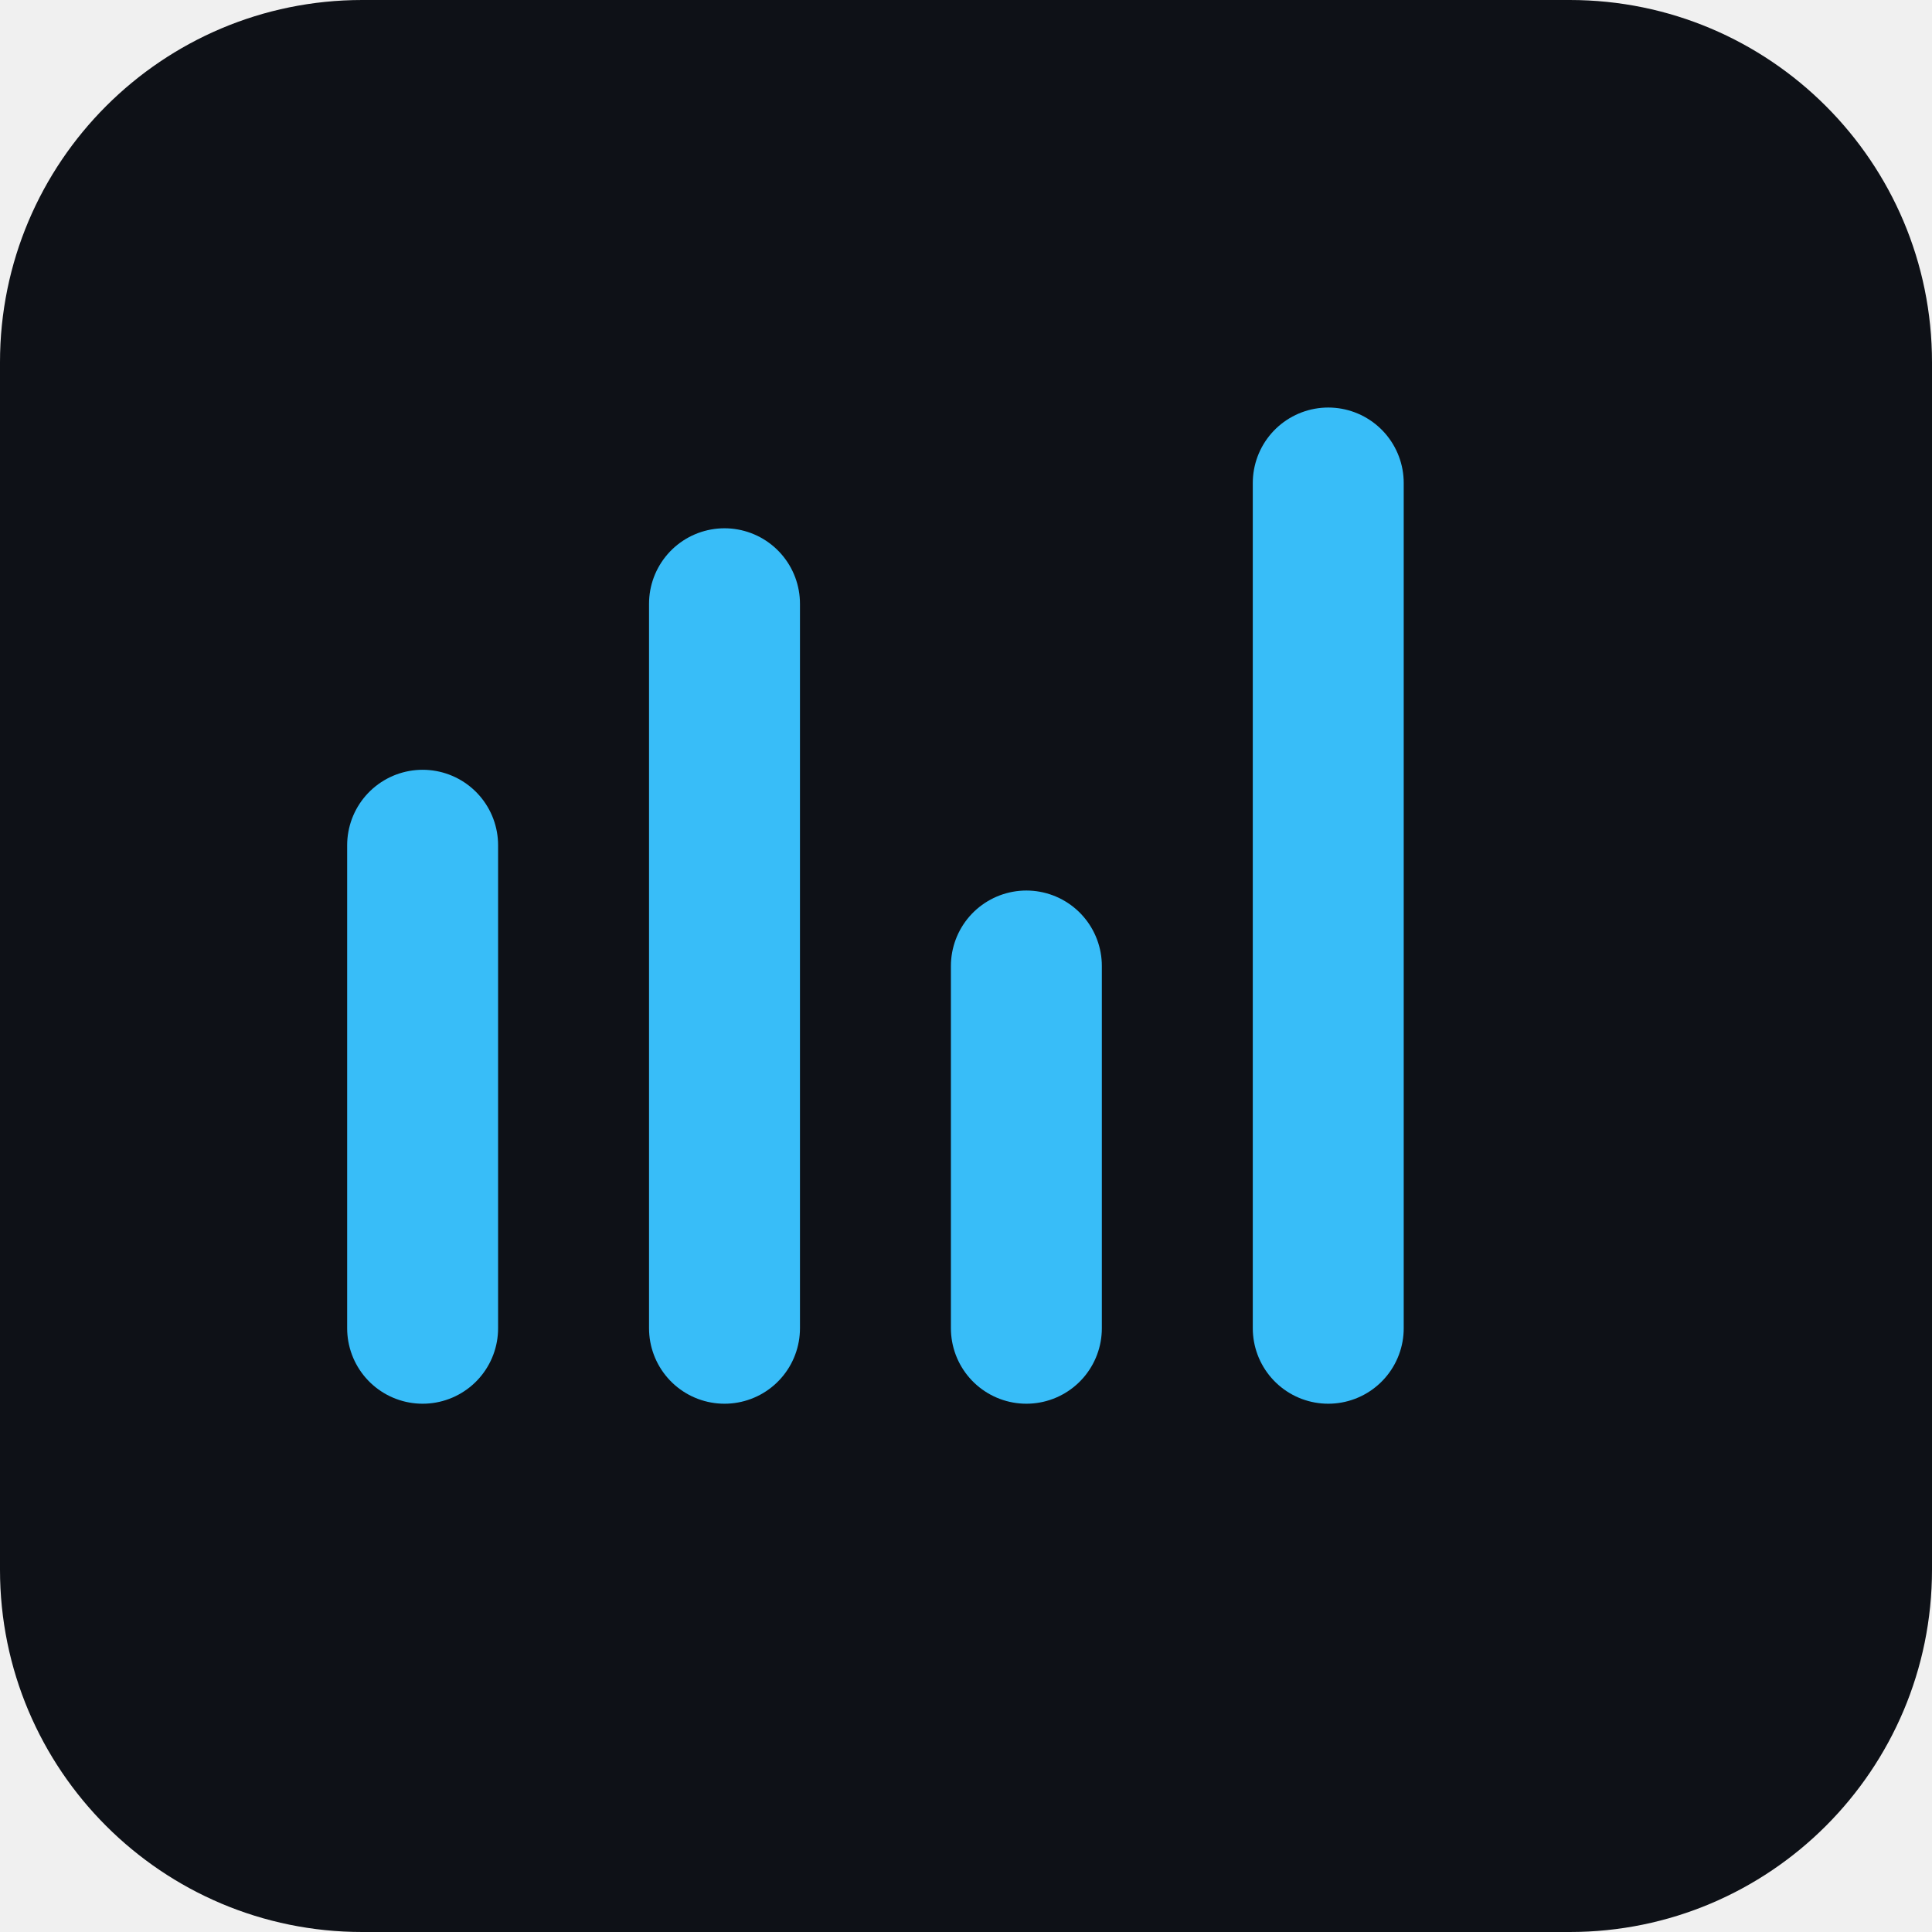
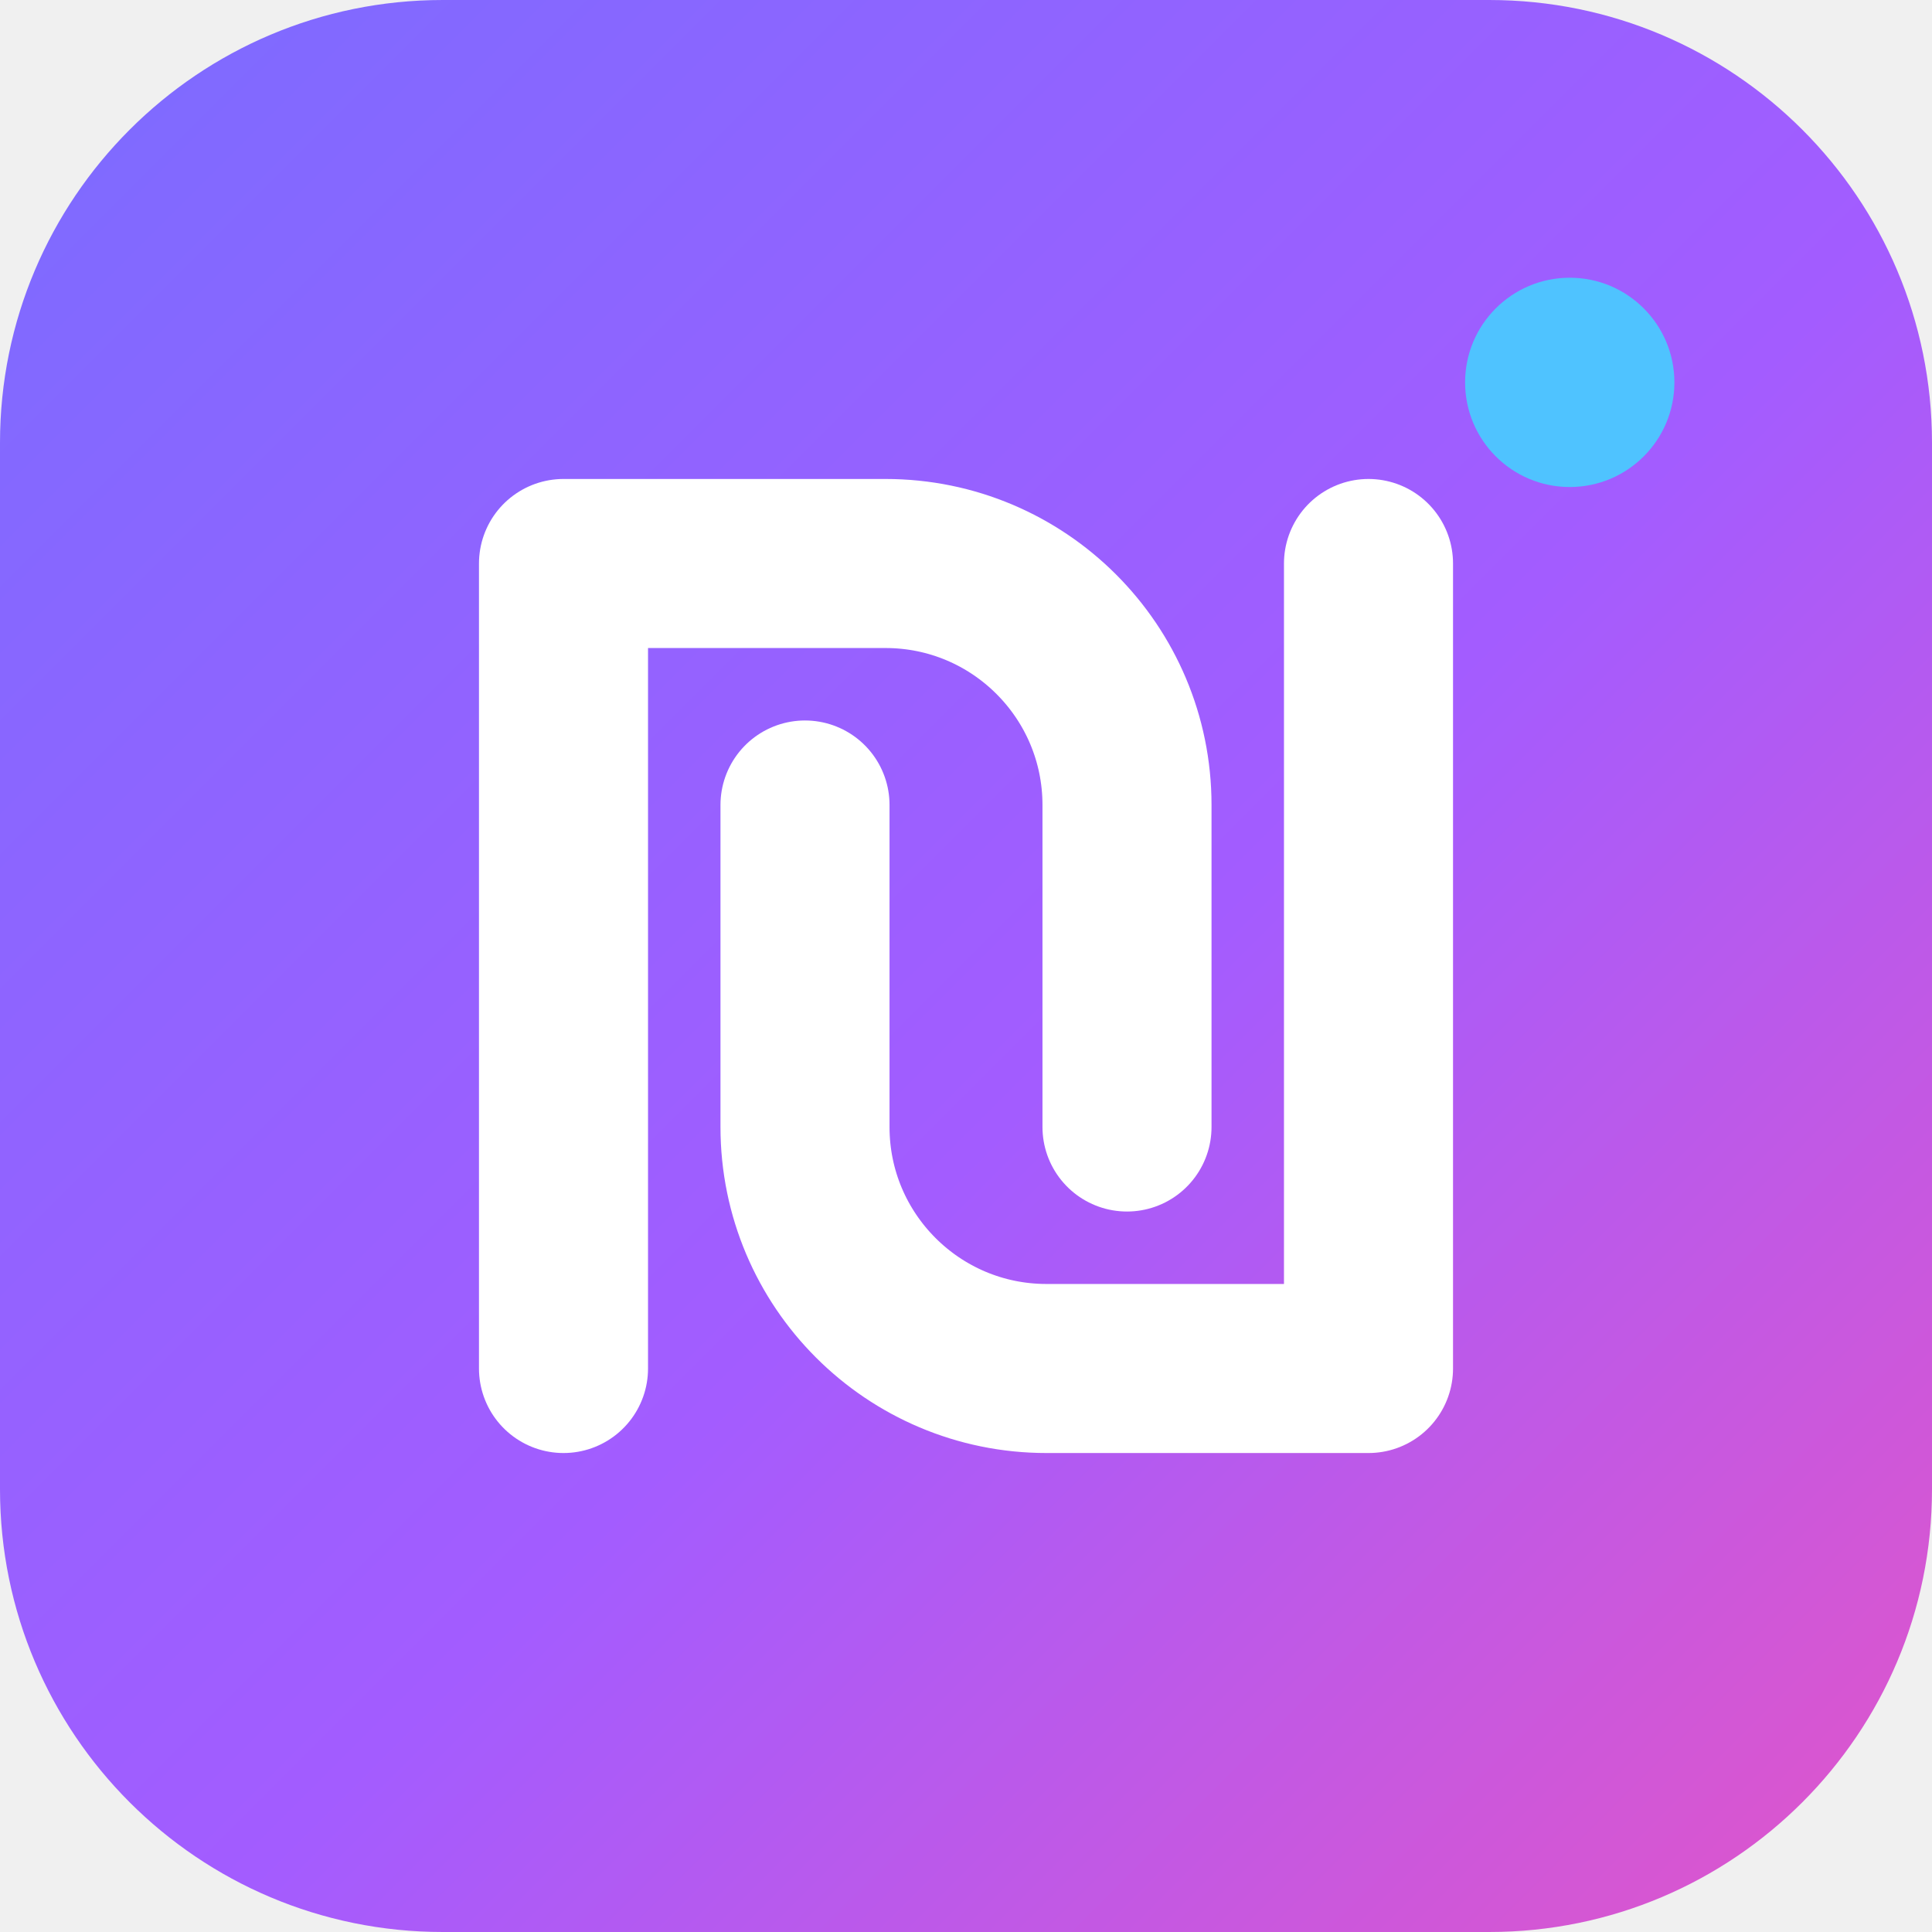
- <svg xmlns="http://www.w3.org/2000/svg" viewBox="0 0 32 32" fill="none">
-   <rect width="32" height="32" rx="6" fill="#0e1117" />
-   <path d="M7 22V14M12 22V10M17 22V16M22 22V8" stroke="#38bdf8" stroke-width="2.5" stroke-linecap="round" />
+ <svg xmlns="http://www.w3.org/2000/svg" viewBox="0 0 48 48">
+   <defs>
+     <linearGradient id="g" x1="0" y1="0" x2="1" y2="1">
+       <stop offset="0" stop-color="#7b6cff" />
+       <stop offset="0.55" stop-color="#a35cff" />
+       <stop offset="1" stop-color="#e255c8" />
+     </linearGradient>
+   </defs>
+   <rect width="48" height="48" rx="11" fill="url(#g)" />
+   <g stroke="#fff" stroke-width="4.2" fill="none" stroke-linecap="round" stroke-linejoin="round">
+     <path d="M14 34V14H22a6 6 0 0 1 6 6V28" />
+     <path d="M34 14V34H26a6 6 0 0 1-6-6V20" />
+   </g>
+   <circle cx="39" cy="9.5" r="2.6" fill="#4fc3ff" />
</svg>
